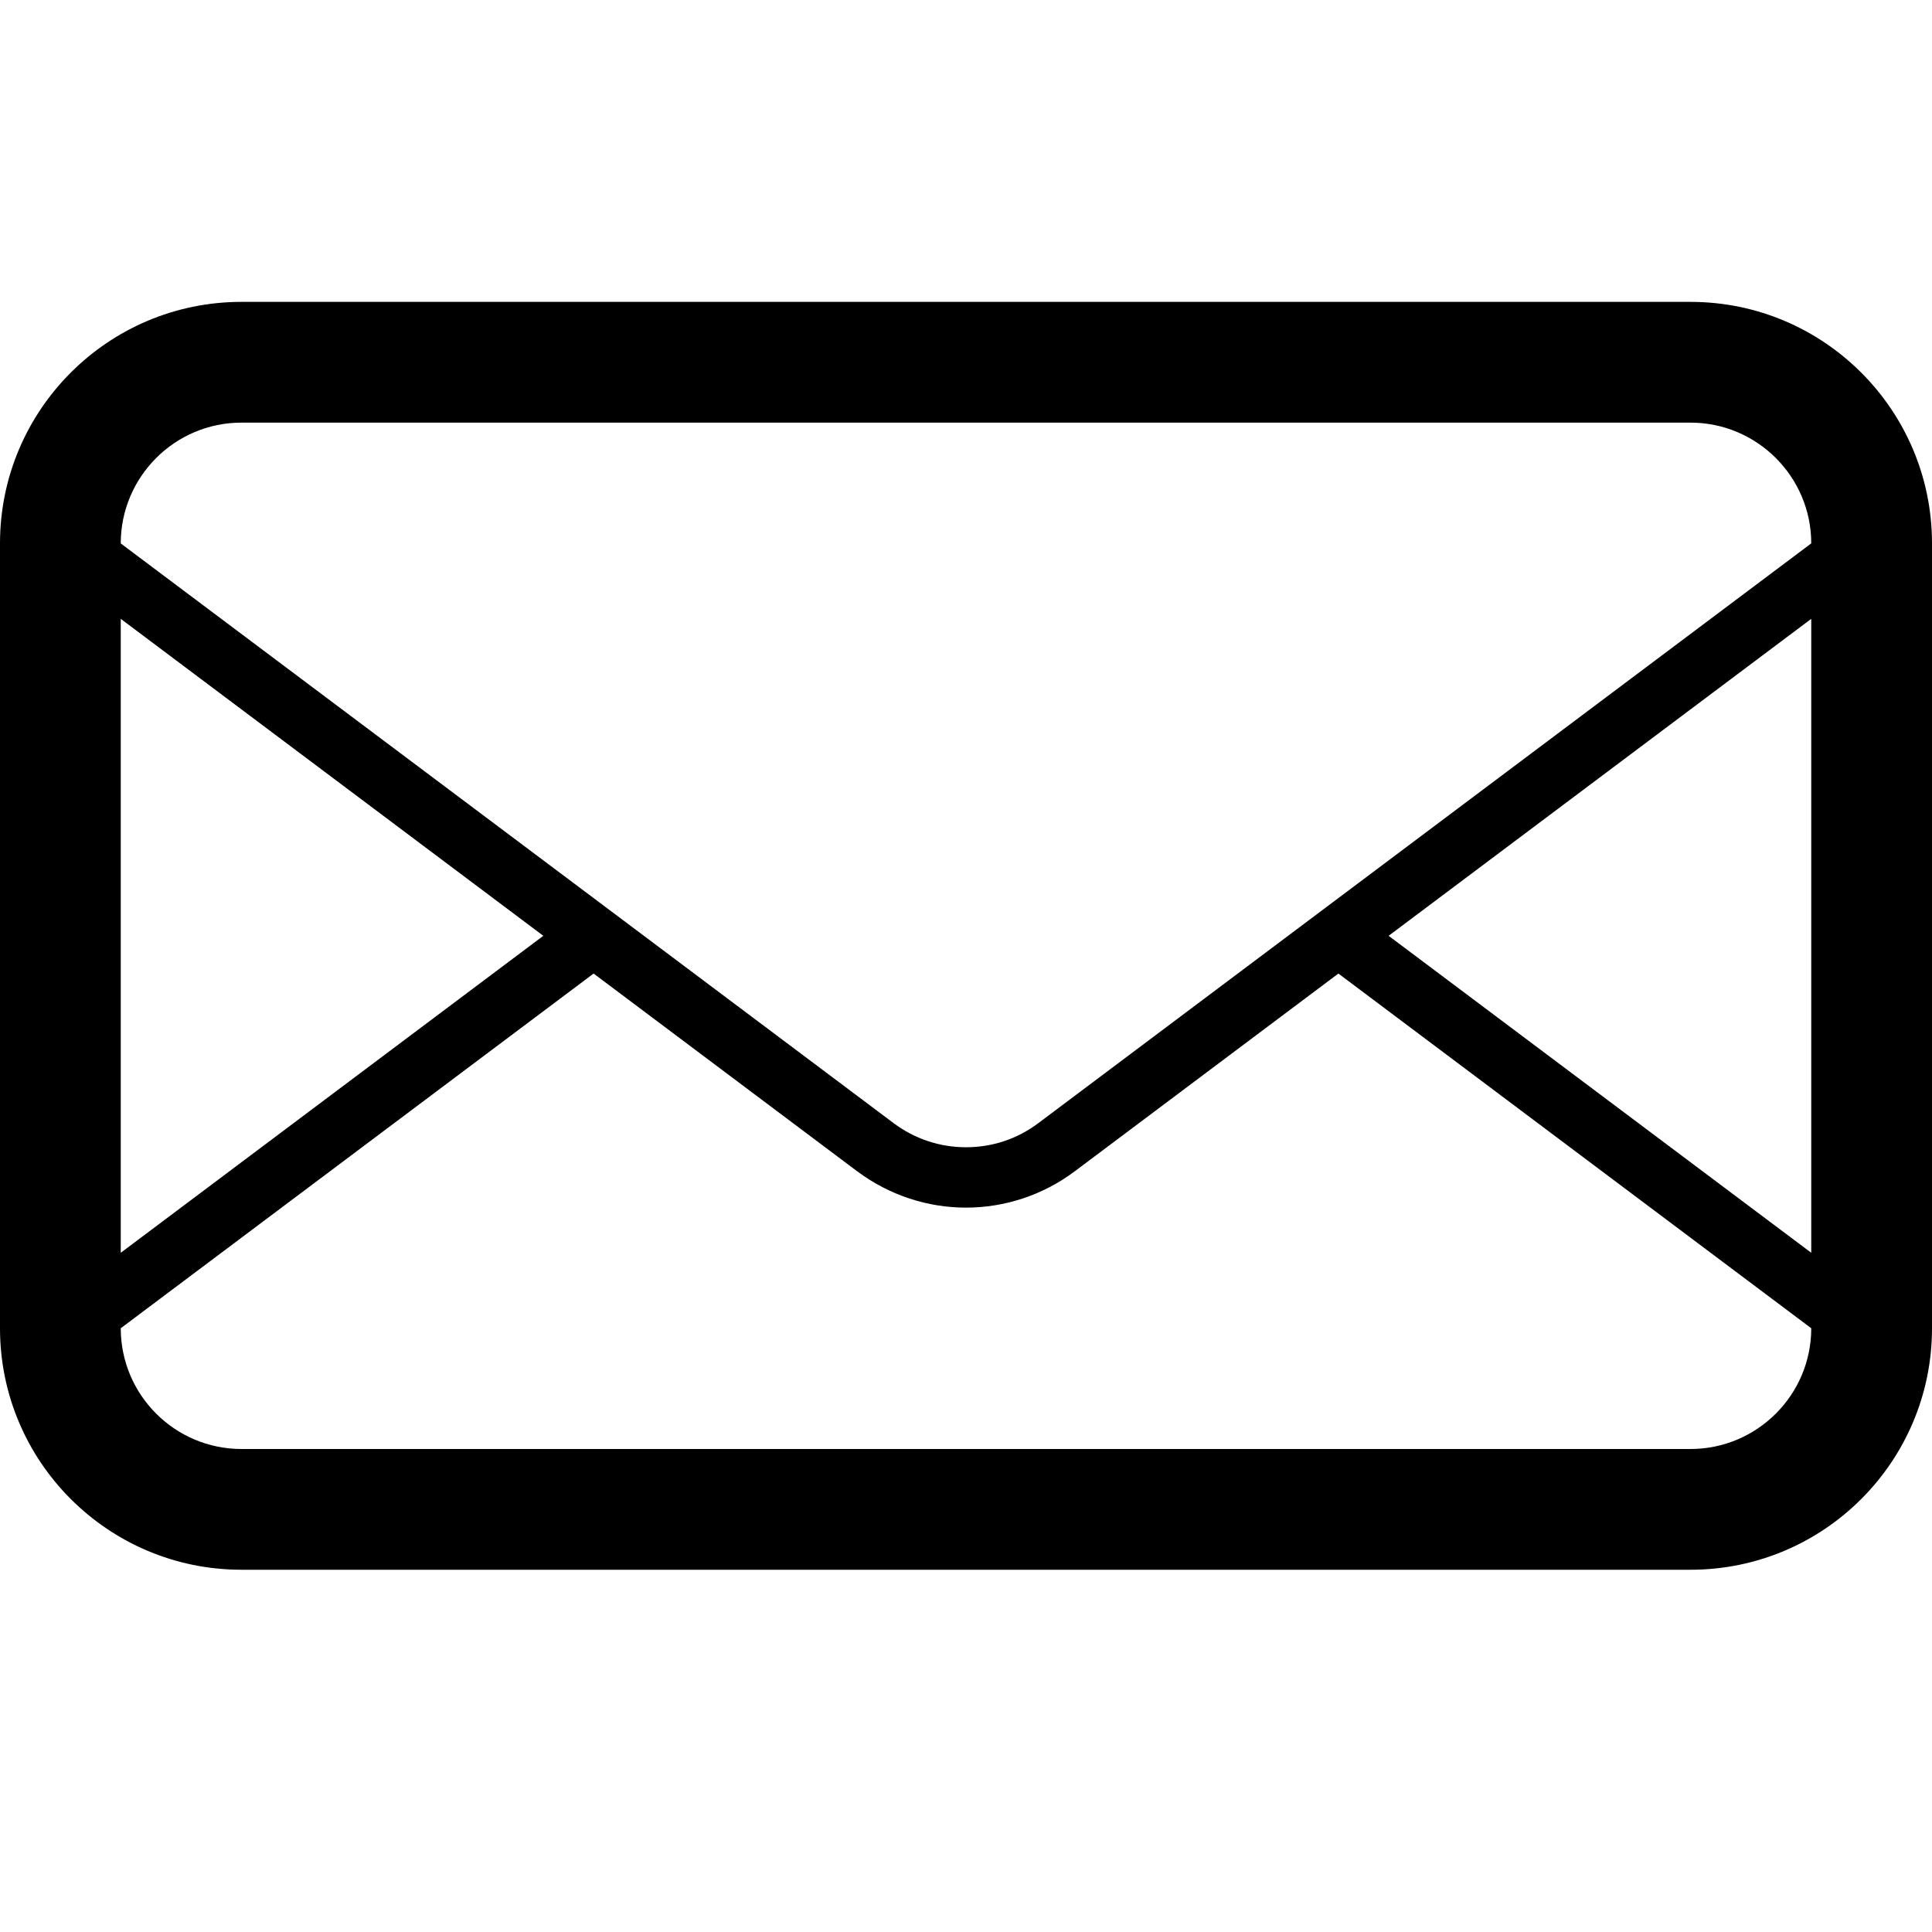
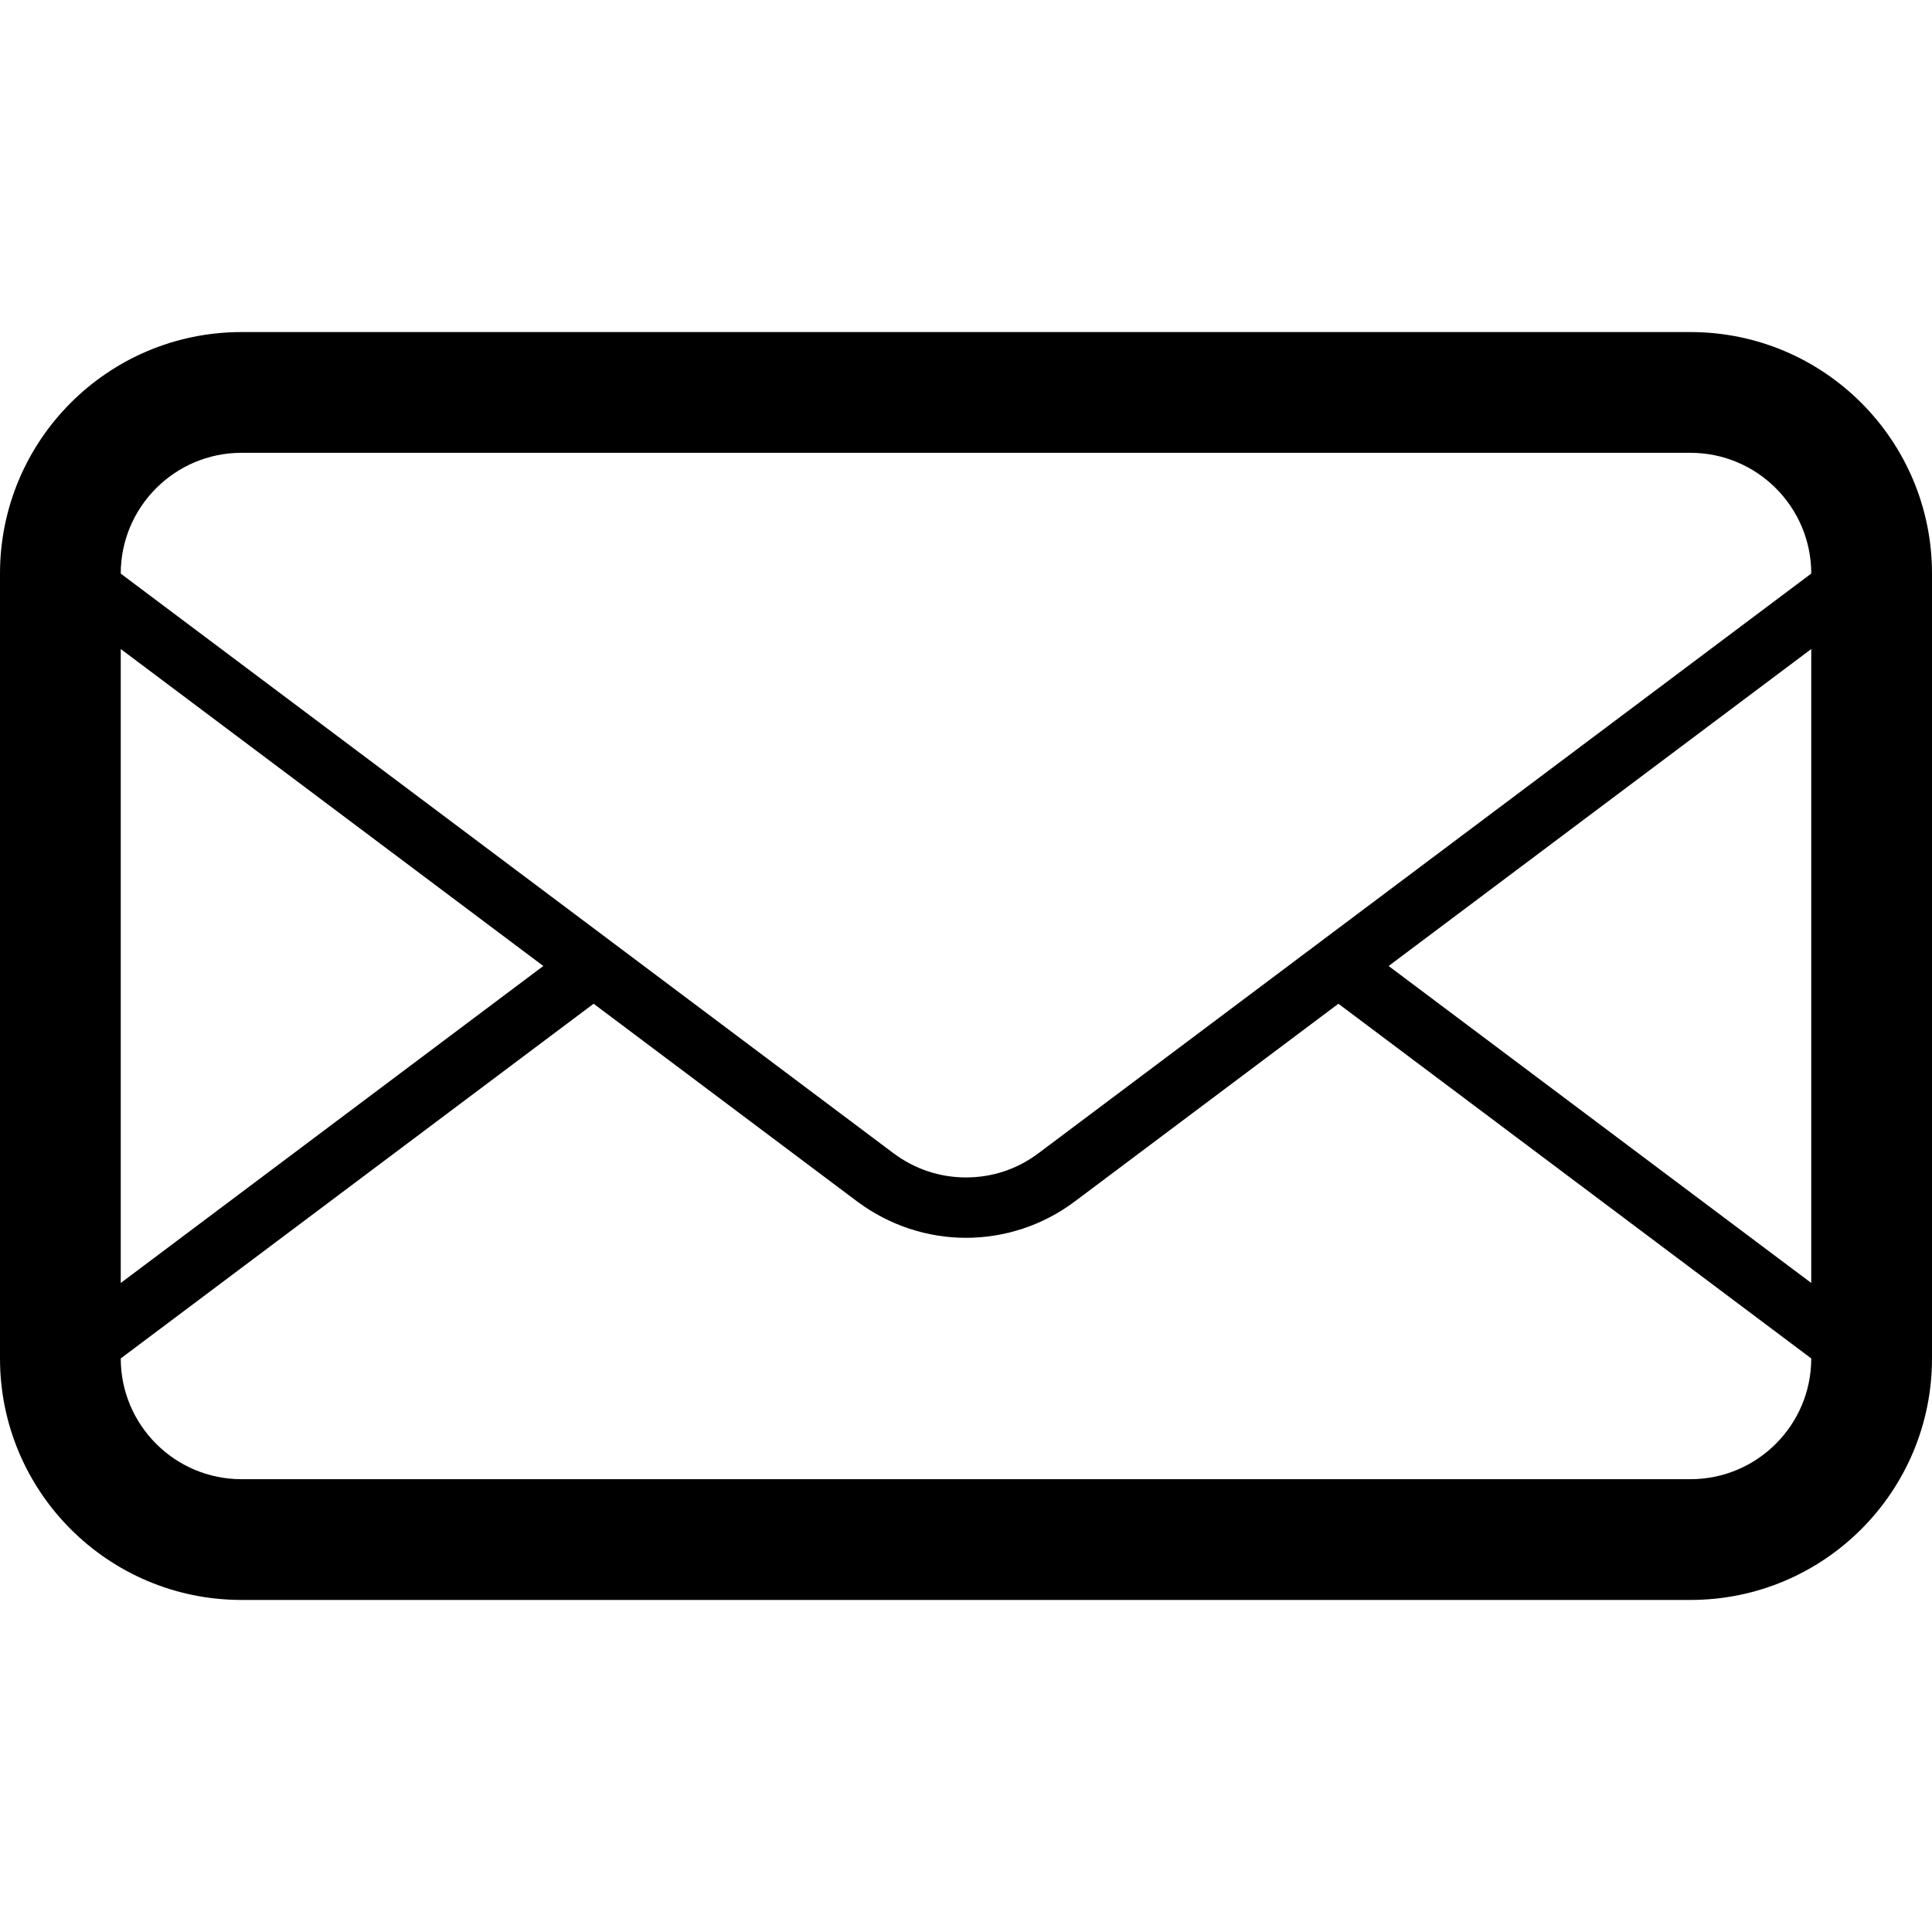
- <svg xmlns="http://www.w3.org/2000/svg" version="1.1" id="Layer_1" x="0px" y="0px" width="32px" height="32px" viewBox="0 0 32 32" enable-background="new 0 0 32 32" xml:space="preserve">
+ <svg xmlns="http://www.w3.org/2000/svg" version="1.1" id="Layer_1" x="0px" y="0px" width="32px" height="32px" viewBox="0 5 32 21" enable-background="new 0 0 32 32" xml:space="preserve">
  <path d="M28,5H4C1.791,5,0,6.792,0,9v13c0,2.209,1.791,4,4,4h24c2.209,0,4-1.791,4-4V9 C32,6.792,30.209,5,28,5z M2,10.25l6.999,5.25L2,20.75V10.25z M30,22c0,1.104-0.898,2-2,2H4c-1.103,0-2-0.896-2-2l7.832-5.875 l4.368,3.277c0.533,0.397,1.166,0.6,1.8,0.6c0.633,0,1.266-0.201,1.799-0.6l4.369-3.277L30,22L30,22z M30,20.75l-7-5.25l7-5.25 V20.75z M17.199,18.602c-0.35,0.263-0.763,0.4-1.199,0.4s-0.851-0.139-1.2-0.4L10.665,15.5l-0.833-0.625L2,9.001V9 c0-1.103,0.897-2,2-2h24c1.102,0,2,0.897,2,2L17.199,18.602z" />
</svg>
